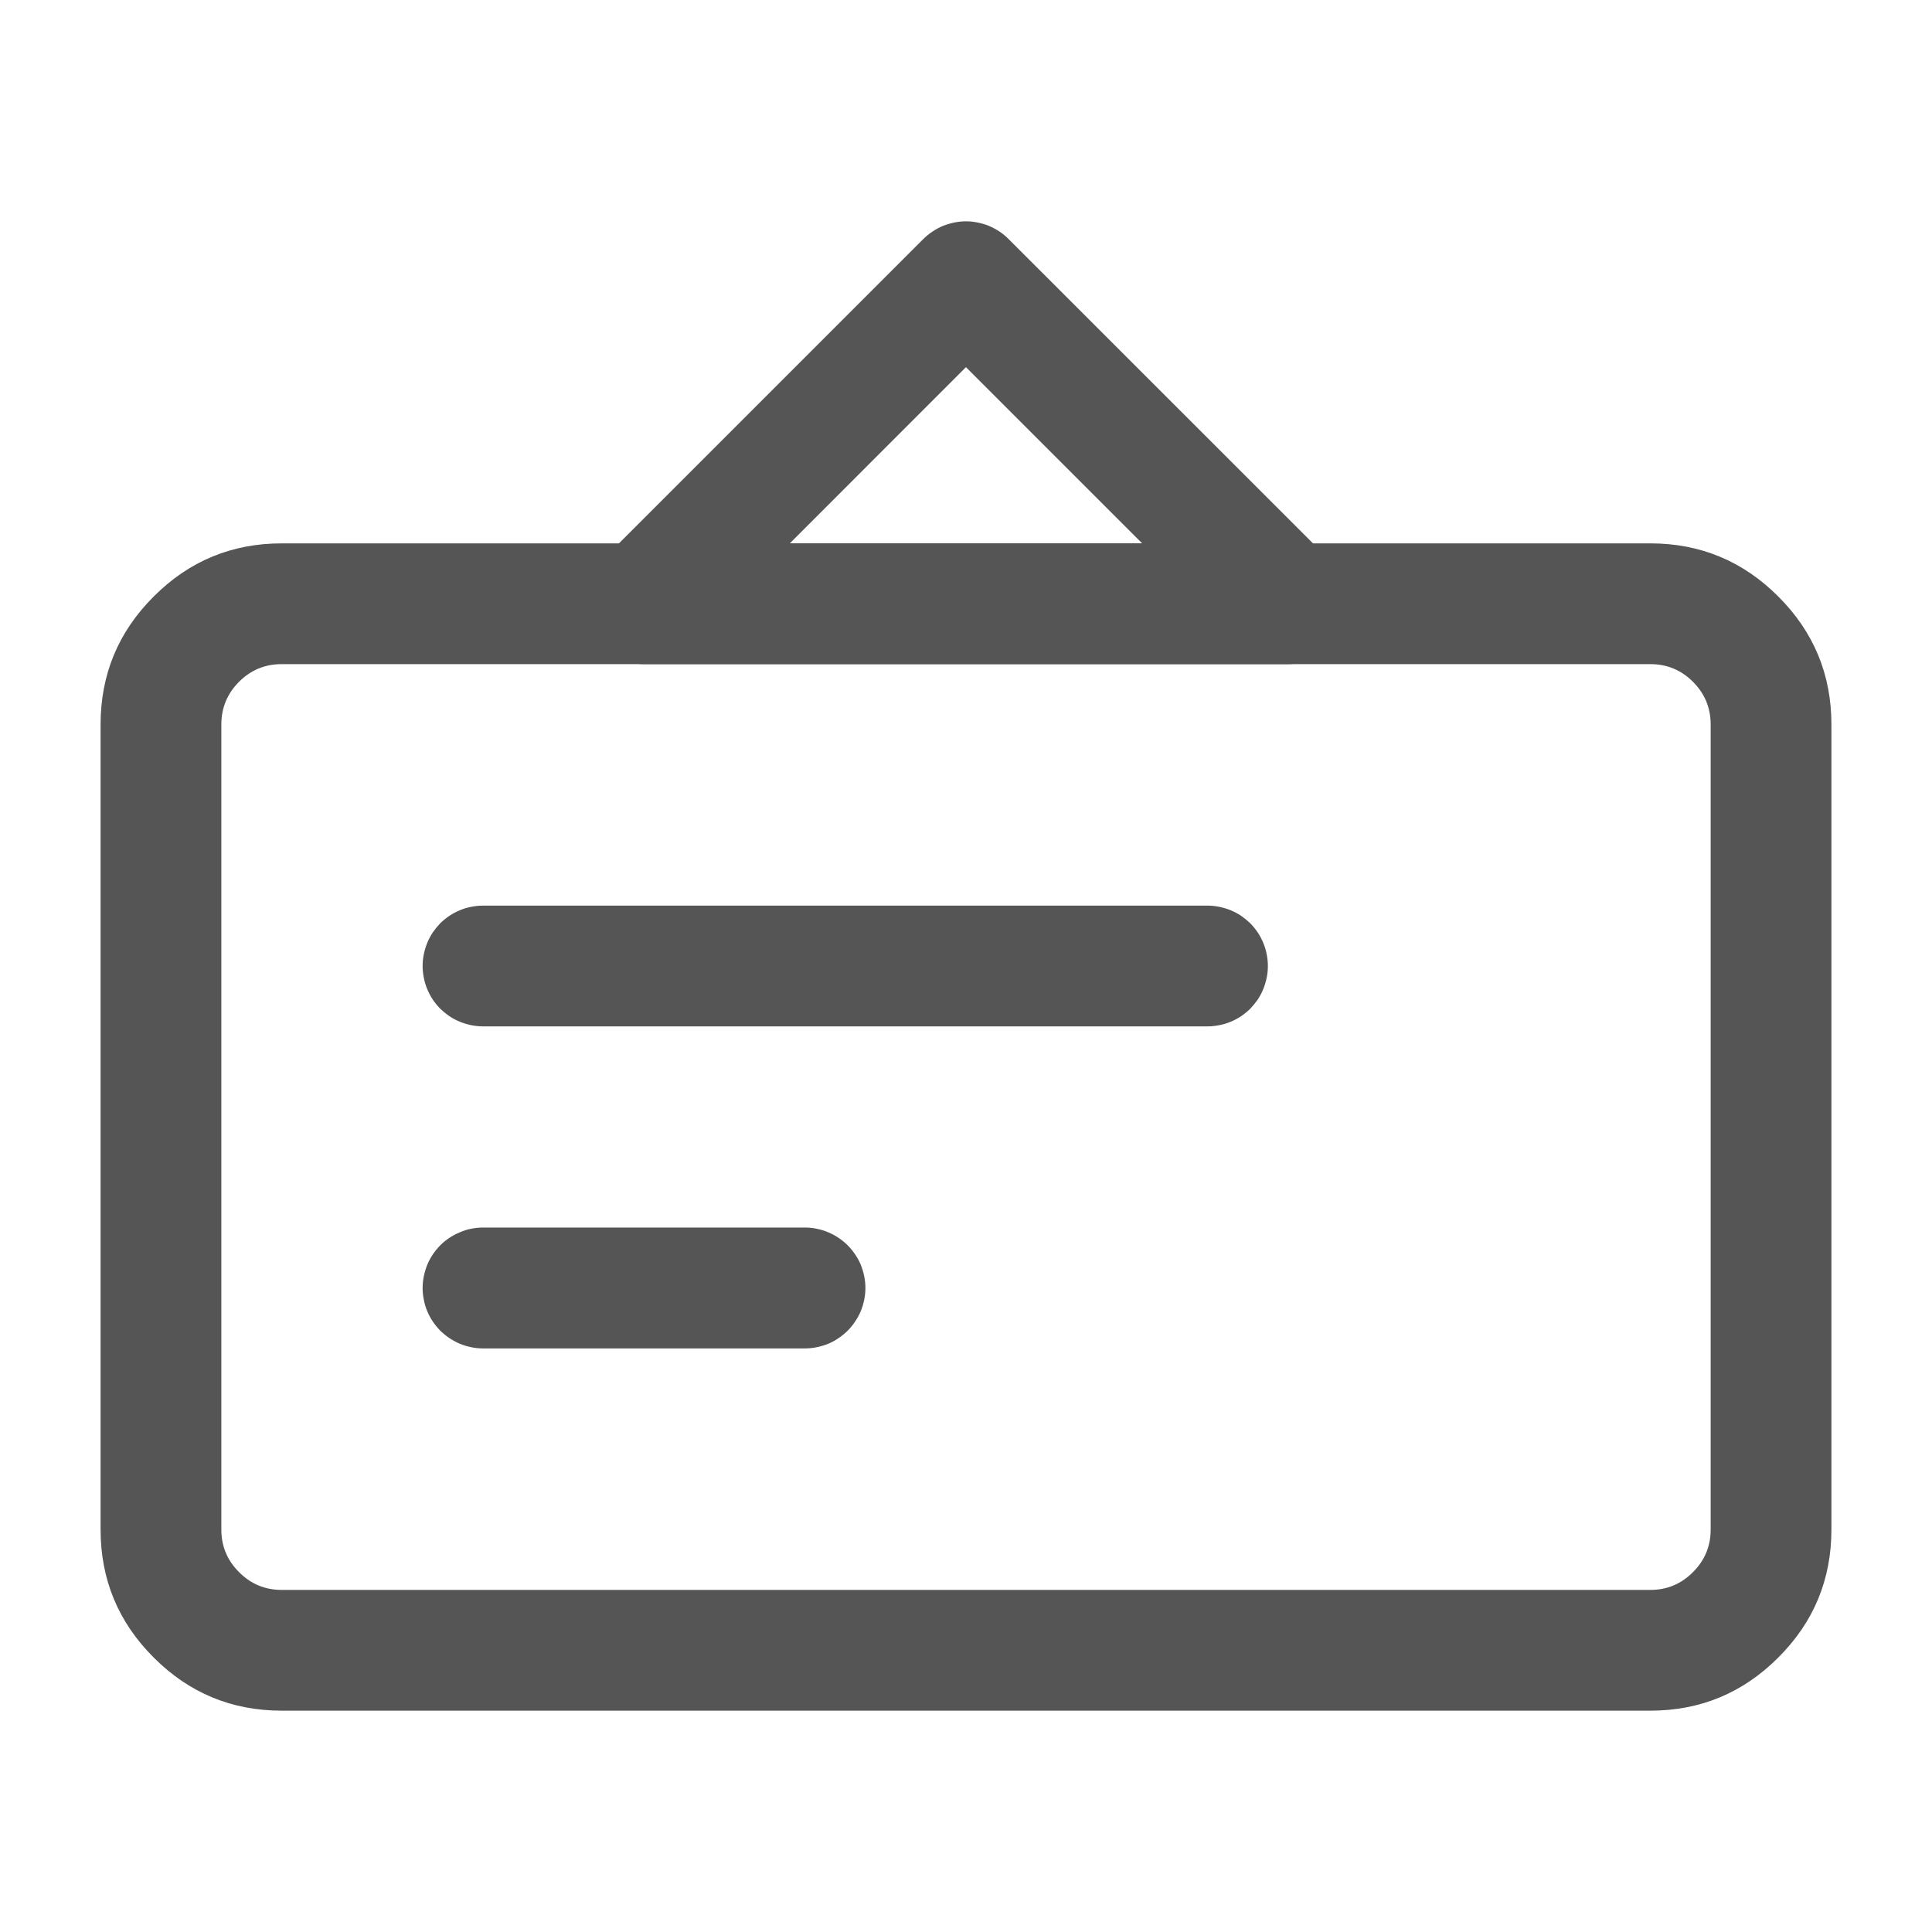
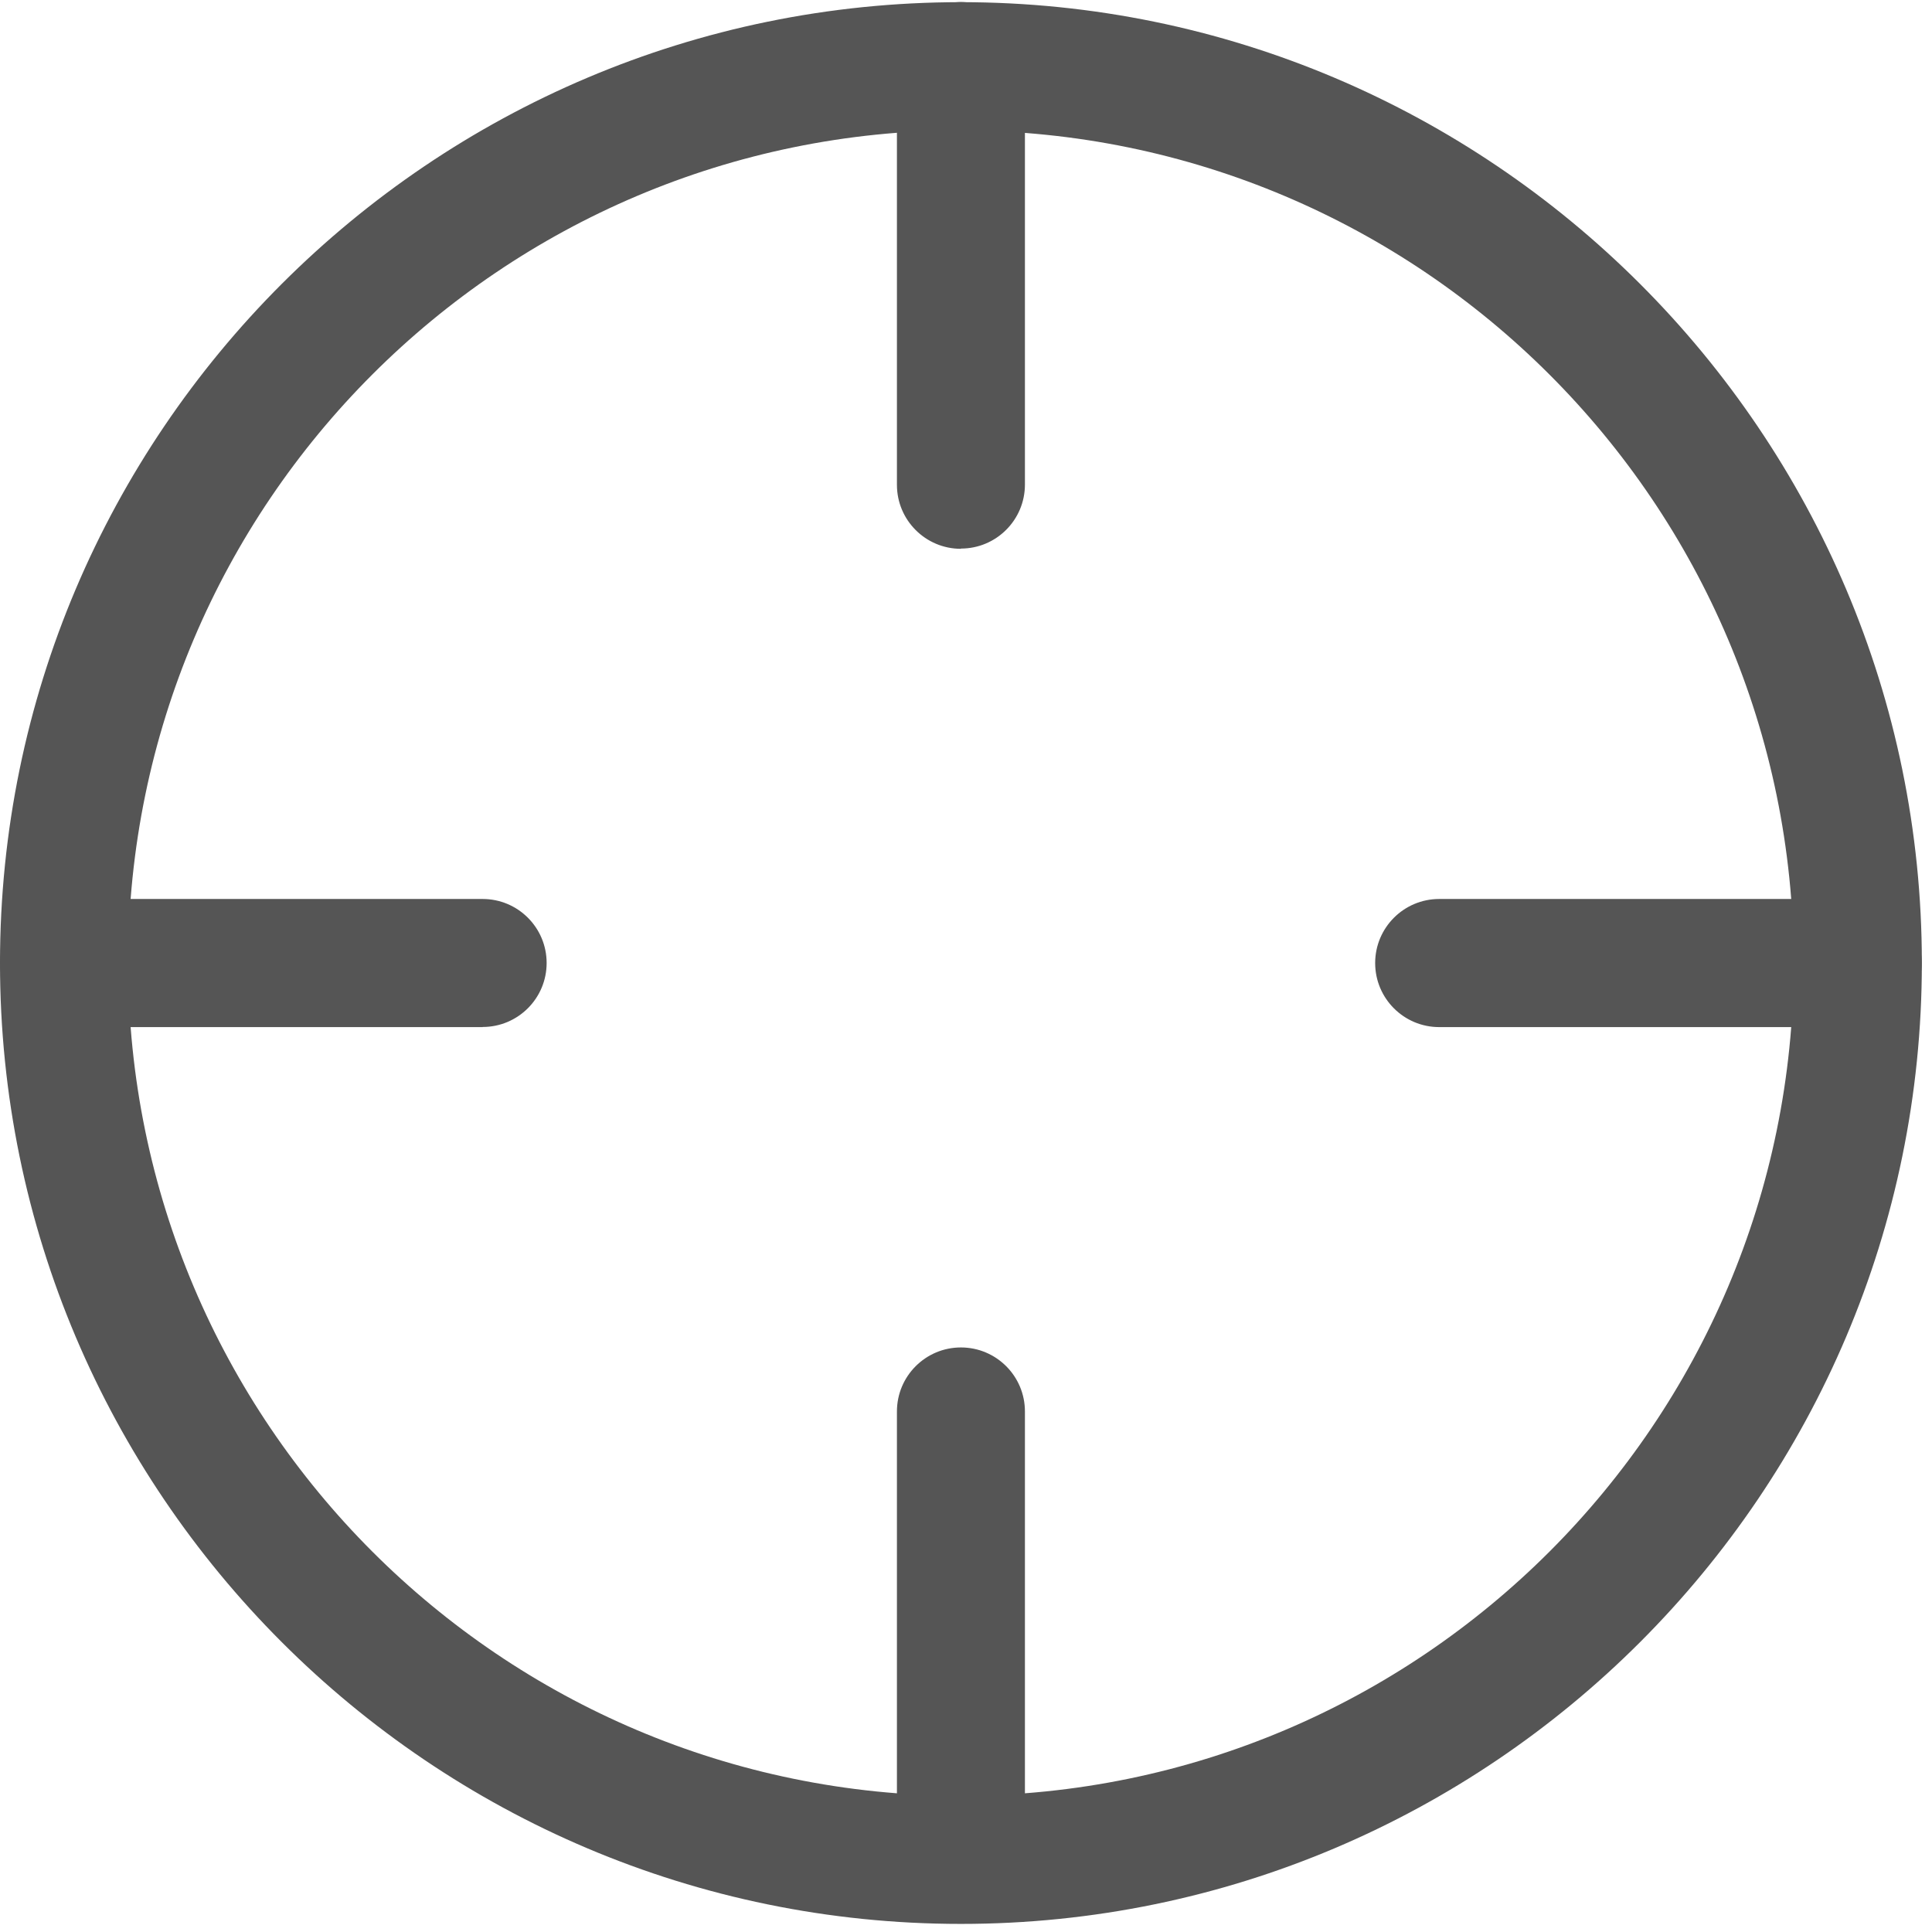
- <svg xmlns="http://www.w3.org/2000/svg" t="1690267897766" class="icon" viewBox="0 0 1024 1024" version="1.1" p-id="1505" width="200" height="200">
-   <path d="M53.312 810.688V384q0-39.744 28.16-67.84 28.096-28.16 67.84-28.16h725.376q39.744 0 67.84 28.16 28.16 28.096 28.16 67.84v426.688q0 39.744-28.16 67.84-28.096 28.16-67.84 28.16H149.312q-39.744 0-67.84-28.16-28.16-28.096-28.16-67.84z m64 0q0 13.248 9.408 22.592 9.344 9.408 22.592 9.408h725.376q13.248 0 22.592-9.408 9.408-9.344 9.408-22.592V384q0-13.248-9.408-22.656-9.344-9.344-22.592-9.344H149.312q-13.248 0-22.592 9.344-9.408 9.408-9.408 22.656v426.688z" p-id="1506" fill="#555555" />
-   <path d="M660.032 342.656L489.344 171.968 512 149.312l22.592 22.656-170.624 170.688L341.312 320v-32h341.376V320l-22.656 22.656z m45.248-45.312q4.48 4.48 6.976 10.432 2.432 5.888 2.432 12.224 0 3.2-0.64 6.272t-1.792 5.952q-1.28 2.944-3.008 5.568-1.728 2.56-3.968 4.864-2.24 2.176-4.864 3.968-2.56 1.728-5.504 2.944-2.944 1.216-6.016 1.792-3.072 0.64-6.208 0.64H341.312q-6.4 0-12.224-2.432-5.888-2.432-10.368-6.912-2.24-2.24-3.968-4.864-1.792-2.624-3.008-5.568-1.216-2.88-1.792-5.952-0.64-3.136-0.64-6.272 0-3.2 0.64-6.272t1.792-5.952q1.28-2.944 3.008-5.568 1.728-2.56 3.968-4.864L489.344 126.72q2.24-2.24 4.864-3.968 2.624-1.792 5.568-3.008 2.88-1.152 5.952-1.792 3.136-0.64 6.272-0.64 3.2 0 6.208 0.64 3.136 0.64 6.016 1.792 2.944 1.28 5.568 3.008 2.56 1.728 4.8 3.968l170.688 170.624zM640 544H256q-3.2 0-6.272-0.64t-5.952-1.792q-2.944-1.216-5.568-2.944-2.56-1.792-4.864-3.968-2.176-2.24-3.968-4.864-1.728-2.624-2.944-5.568-1.216-2.88-1.792-5.952Q224 515.136 224 512q0-3.2 0.64-6.272t1.792-5.952q1.216-2.944 2.944-5.568 1.792-2.56 3.968-4.864 2.24-2.176 4.864-3.968 2.624-1.728 5.568-2.944 2.88-1.216 5.952-1.792 3.136-0.64 6.272-0.64h384q3.2 0 6.272 0.64t5.952 1.792q2.944 1.216 5.568 2.944 2.56 1.792 4.864 3.968 2.176 2.24 3.968 4.864 1.728 2.624 2.944 5.568 1.216 2.88 1.792 5.952 0.64 3.136 0.64 6.272 0 3.2-0.64 6.272t-1.792 5.952q-1.216 2.944-2.944 5.568-1.792 2.56-3.968 4.864-2.24 2.176-4.864 3.968-2.624 1.728-5.568 2.944-2.88 1.216-5.952 1.792-3.136 0.64-6.272 0.64z m32-32q0 3.2-0.64 6.272t-1.792 5.952q-1.216 2.944-2.944 5.568-1.792 2.56-3.968 4.864-2.24 2.176-4.864 3.968-2.624 1.728-5.568 2.944-2.88 1.216-5.952 1.792-3.136 0.64-6.272 0.64-3.2 0-6.272-0.64t-5.952-1.792q-2.944-1.216-5.568-2.944-2.56-1.792-4.864-3.968-2.176-2.24-3.968-4.864-1.728-2.624-2.944-5.568-1.216-2.88-1.792-5.952Q608 515.136 608 512q0-3.2 0.64-6.272t1.792-5.952q1.216-2.944 2.944-5.568 1.792-2.56 3.968-4.864 2.24-2.176 4.864-3.968 2.624-1.728 5.568-2.944 2.88-1.216 5.952-1.792 3.136-0.64 6.272-0.64 3.2 0 6.272 0.64t5.952 1.792q2.944 1.216 5.568 2.944 2.56 1.792 4.864 3.968 2.176 2.24 3.968 4.864 1.728 2.624 2.944 5.568 1.216 2.88 1.792 5.952 0.64 3.136 0.64 6.272z m-384 0q0 3.2-0.64 6.272t-1.792 5.952q-1.216 2.944-2.944 5.568-1.792 2.56-3.968 4.864-2.24 2.176-4.864 3.968-2.624 1.728-5.568 2.944-2.88 1.216-5.952 1.792-3.136 0.64-6.272 0.64-3.2 0-6.272-0.64t-5.952-1.792q-2.944-1.216-5.568-2.944-2.56-1.792-4.864-3.968-2.176-2.24-3.968-4.864-1.728-2.624-2.944-5.568-1.216-2.88-1.792-5.952Q224 515.136 224 512q0-3.2 0.64-6.272t1.792-5.952q1.216-2.944 2.944-5.568 1.792-2.56 3.968-4.864 2.24-2.176 4.864-3.968 2.624-1.728 5.568-2.944 2.88-1.216 5.952-1.792 3.136-0.64 6.272-0.64 3.2 0 6.272 0.64t5.952 1.792q2.944 1.216 5.568 2.944 2.56 1.792 4.864 3.968 2.176 2.24 3.968 4.864 1.728 2.624 2.944 5.568 1.216 2.88 1.792 5.952 0.64 3.136 0.64 6.272zM426.688 714.688H256q-3.2 0-6.272-0.64t-5.952-1.792q-2.944-1.28-5.568-3.008-2.56-1.728-4.864-3.968-2.176-2.24-3.968-4.864-1.728-2.56-2.944-5.504-1.216-2.88-1.792-6.016-0.64-3.072-0.64-6.208 0-3.2 0.64-6.272t1.792-6.016q1.216-2.88 2.944-5.504 1.792-2.624 3.968-4.864 2.24-2.24 4.864-3.968 2.624-1.728 5.568-2.944 2.88-1.28 5.952-1.856 3.136-0.64 6.272-0.64h170.688q3.136 0 6.208 0.64 3.136 0.64 6.016 1.856 2.944 1.216 5.504 2.944 2.624 1.728 4.864 3.968 2.24 2.24 3.968 4.864 1.792 2.56 3.008 5.504 1.152 2.944 1.792 6.016 0.64 3.072 0.64 6.272 0 3.136-0.64 6.208-0.64 3.136-1.792 6.016-1.28 2.944-3.008 5.504-1.728 2.624-3.968 4.864-2.24 2.24-4.864 3.968-2.56 1.792-5.504 3.008-2.88 1.152-6.016 1.792-3.072 0.64-6.208 0.64z m32-32q0 3.136-0.64 6.208-0.64 3.136-1.792 6.016-1.28 2.944-3.008 5.504-1.728 2.624-3.968 4.864-2.24 2.24-4.864 3.968-2.56 1.792-5.504 3.008-2.88 1.152-6.016 1.792-3.072 0.64-6.208 0.64-3.2 0-6.272-0.64t-6.016-1.792q-2.88-1.28-5.504-3.008-2.624-1.728-4.864-3.968-2.24-2.24-3.968-4.864-1.728-2.56-2.944-5.504-1.28-2.88-1.856-6.016-0.64-3.072-0.64-6.208 0-3.2 0.64-6.272t1.856-6.016q1.216-2.88 2.944-5.504 1.728-2.624 3.968-4.864 2.24-2.24 4.864-3.968 2.56-1.728 5.504-2.944 2.944-1.28 6.016-1.856 3.072-0.64 6.272-0.64 3.136 0 6.208 0.64 3.136 0.64 6.016 1.856 2.944 1.216 5.504 2.944 2.624 1.728 4.864 3.968 2.24 2.24 3.968 4.864 1.792 2.56 3.008 5.504 1.152 2.944 1.792 6.016 0.64 3.072 0.64 6.272z m-170.688 0q0 3.136-0.64 6.208-0.64 3.136-1.792 6.016-1.216 2.944-2.944 5.504-1.792 2.624-3.968 4.864-2.24 2.24-4.864 3.968-2.624 1.792-5.568 3.008-2.88 1.152-5.952 1.792-3.136 0.64-6.272 0.64-3.2 0-6.272-0.64t-5.952-1.792q-2.944-1.28-5.568-3.008-2.56-1.728-4.864-3.968-2.176-2.24-3.968-4.864-1.728-2.56-2.944-5.504-1.216-2.88-1.792-6.016-0.64-3.072-0.64-6.208 0-3.2 0.64-6.272t1.792-6.016q1.216-2.88 2.944-5.504 1.792-2.624 3.968-4.864 2.24-2.24 4.864-3.968 2.624-1.728 5.568-2.944 2.88-1.28 5.952-1.856 3.136-0.64 6.272-0.64 3.2 0 6.272 0.64t5.952 1.856q2.944 1.216 5.568 2.944 2.56 1.728 4.864 3.968 2.176 2.24 3.968 4.864 1.728 2.56 2.944 5.504 1.216 2.944 1.792 6.016 0.64 3.072 0.64 6.272z" p-id="1507" fill="#555555" />
+ <svg xmlns="http://www.w3.org/2000/svg" t="1715054902331" class="icon" viewBox="0 0 1024 1024" version="1.1" p-id="4276" width="128" height="128">
+   <path d="M509.312 1019.712c-280.832 0-509.312-228.48-509.312-509.312S228.48 1.152 509.312 1.152s509.312 228.48 509.312 509.248c0 280.832-228.48 509.312-509.312 509.312z m0-950.656a441.92 441.92 0 0 0-441.408 441.344 441.92 441.92 0 0 0 441.408 441.408 441.92 441.92 0 0 0 441.408-441.408A441.92 441.92 0 0 0 509.312 69.12z" fill="#555555" p-id="4277" />
+   <path d="M255.808 544.384H33.984a33.92 33.92 0 1 1 0-67.904h221.824a33.92 33.92 0 1 1 0 67.84zM984.64 544.384h-221.824a33.92 33.92 0 1 1 0-67.904h221.824a33.92 33.92 0 1 1 0 67.84zM509.312 290.88a33.92 33.92 0 0 1-33.92-33.92V35.008a33.92 33.92 0 1 1 67.84 0v221.824a33.92 33.92 0 0 1-33.92 33.92zM509.312 1003.904a33.92 33.92 0 0 1-33.92-33.92v-221.888a33.92 33.92 0 1 1 67.84 0v221.824a33.92 33.92 0 0 1-33.92 33.92z" fill="#555555" p-id="4278" />
</svg>
